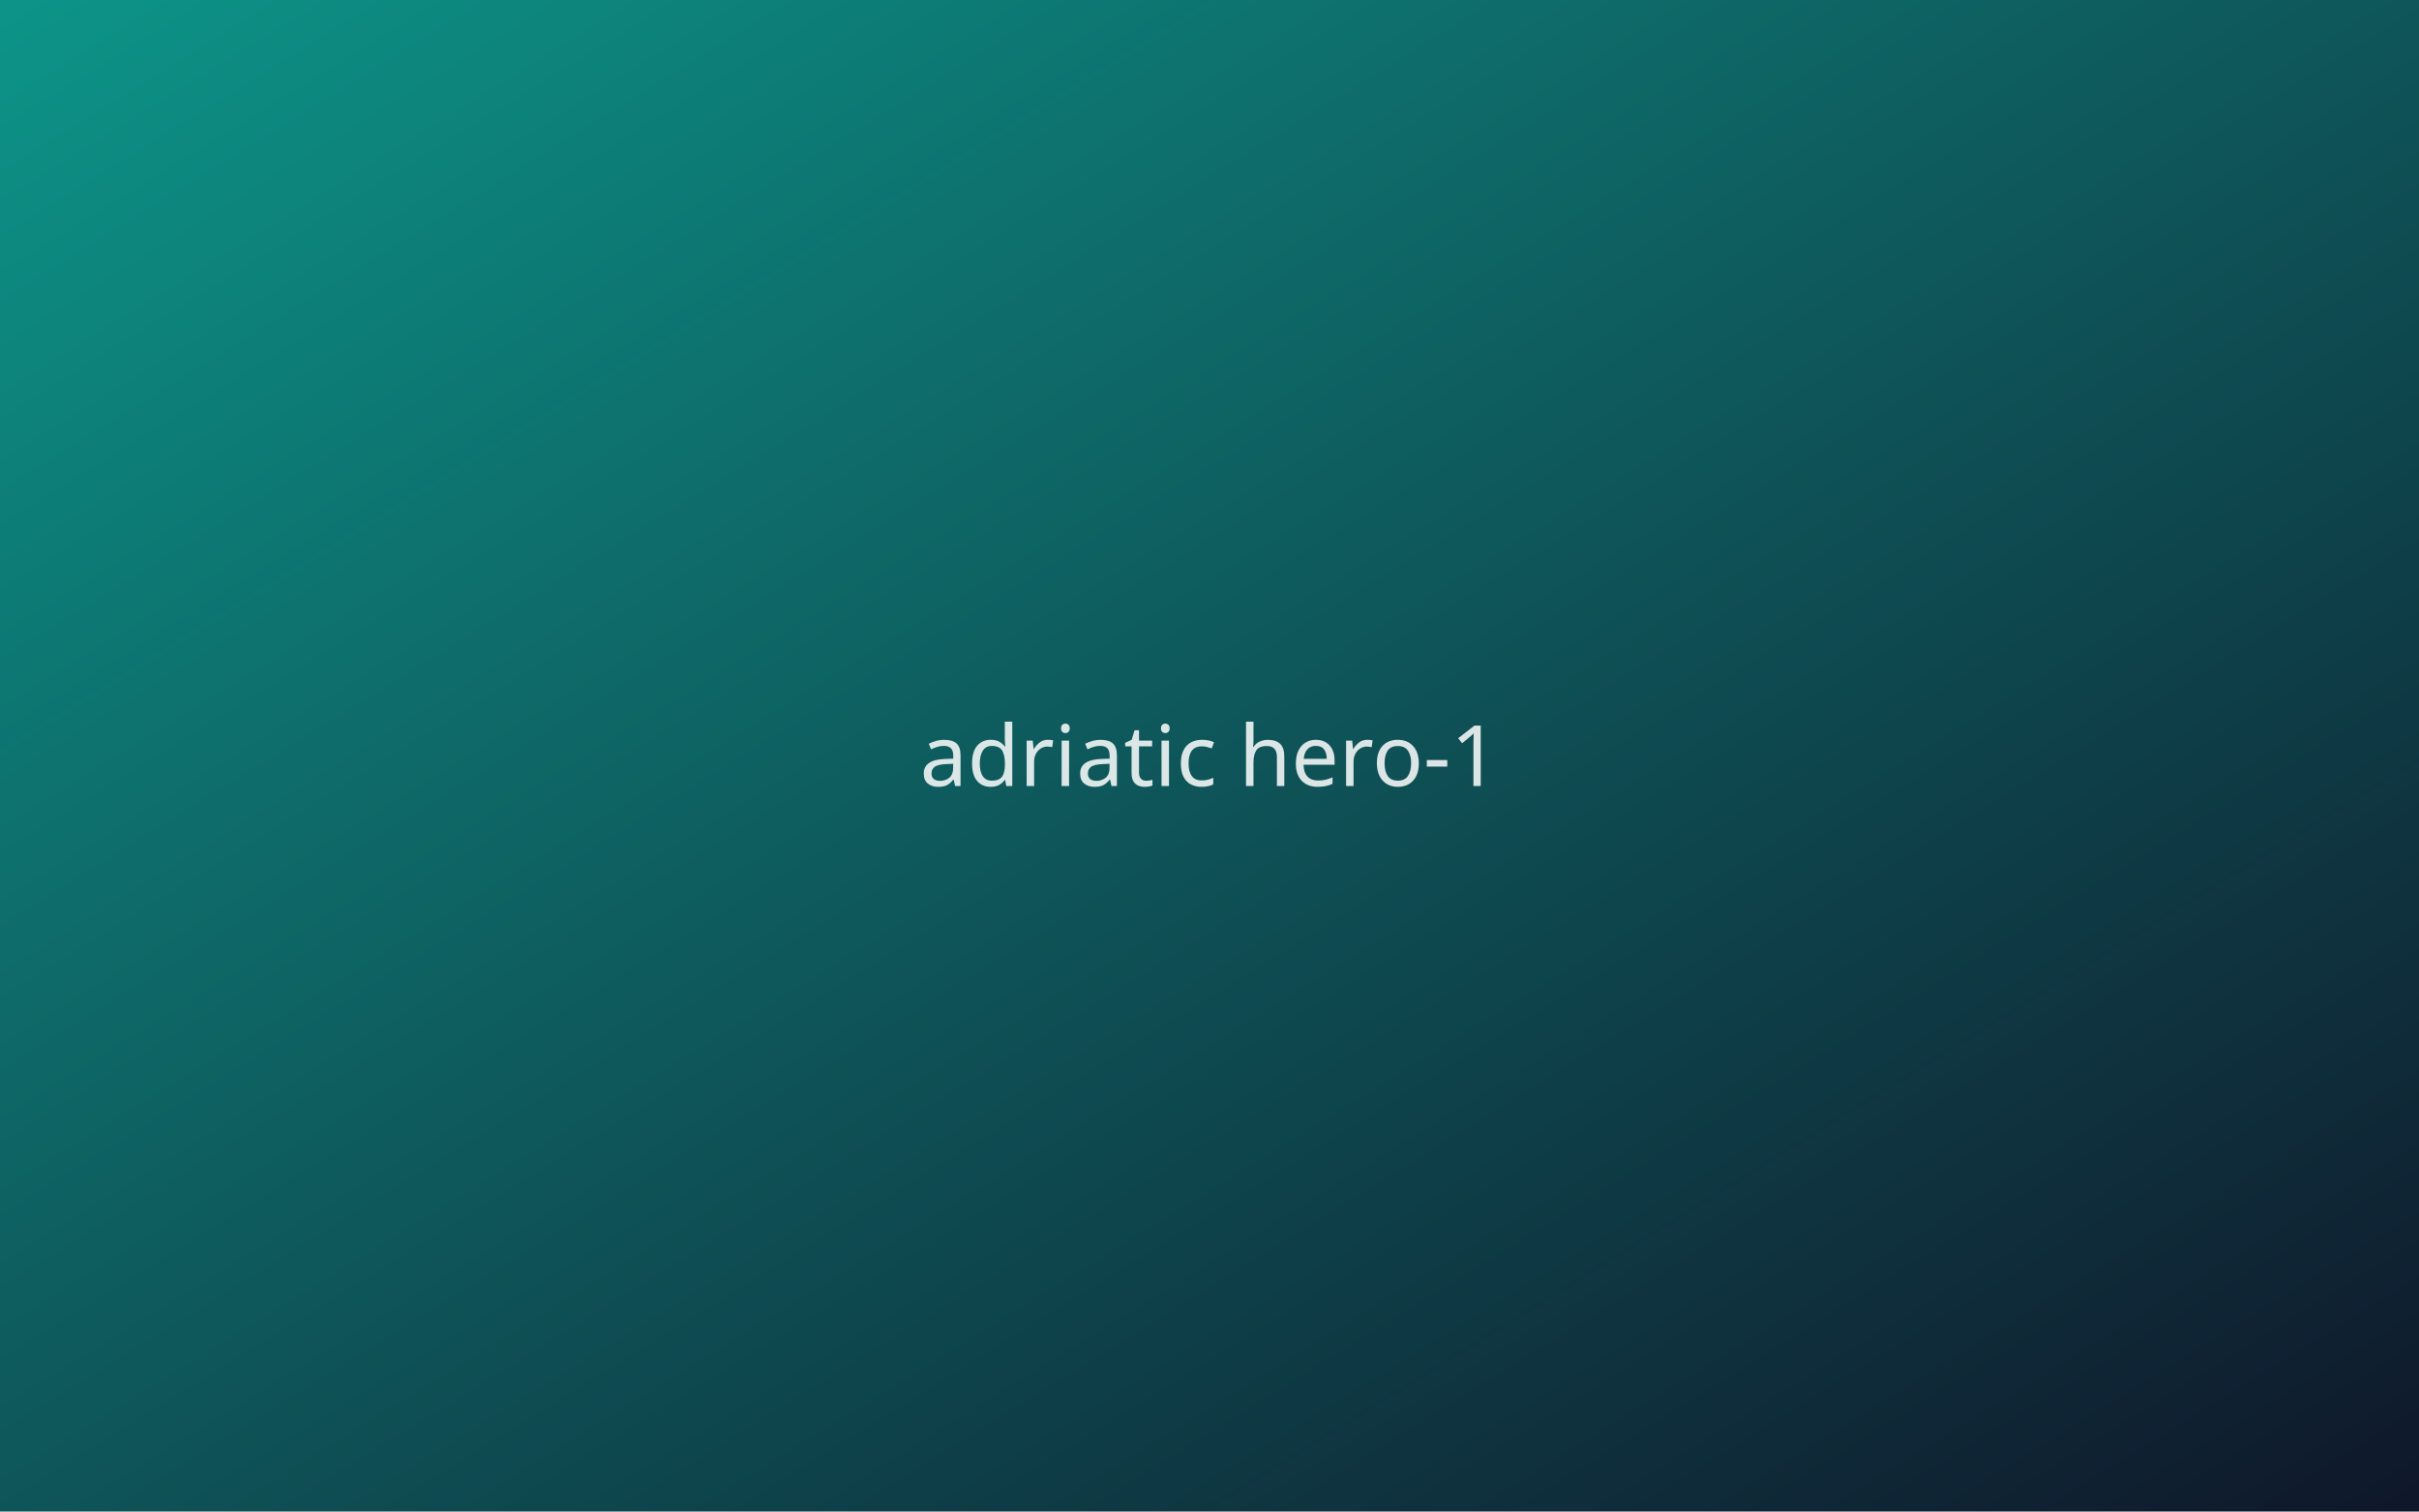
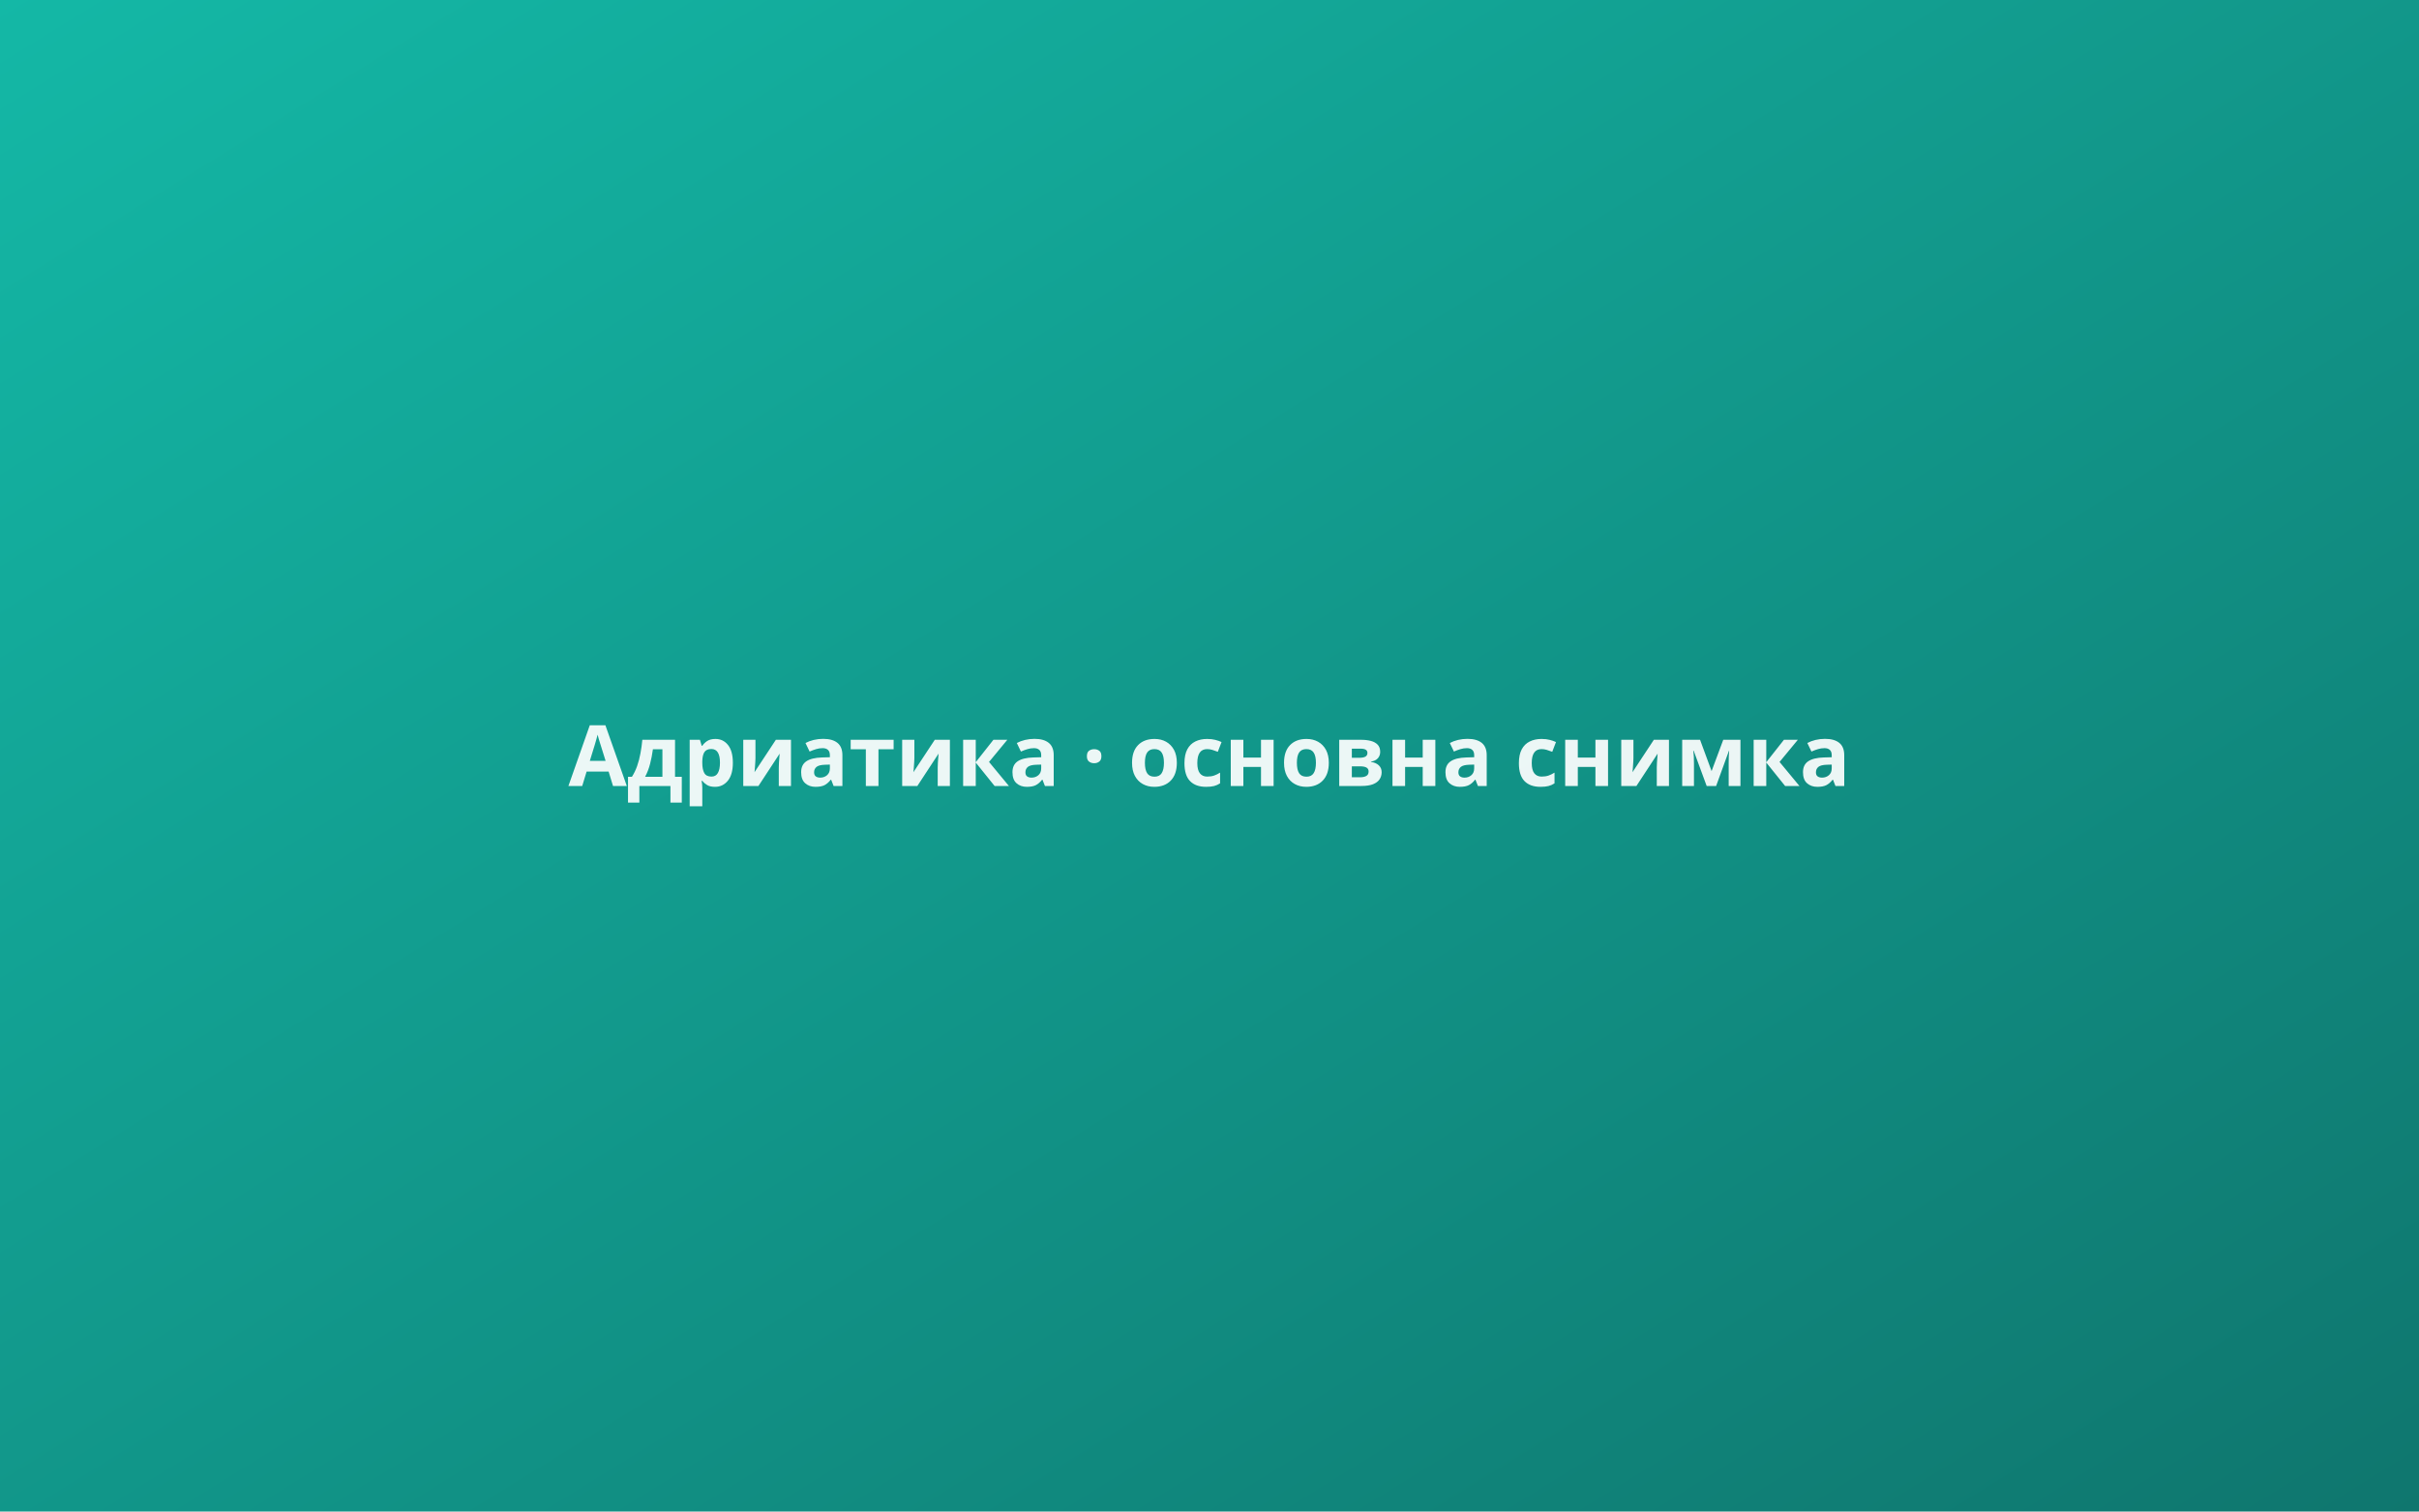
- <svg xmlns="http://www.w3.org/2000/svg" viewBox="0 0 800 500">
+ <svg xmlns="http://www.w3.org/2000/svg" viewBox="0 0 800 500" role="img" aria-label="Адриатика · основна снимка">
  <defs>
-     <linearGradient id="g" x1="0%" y1="0%" x2="100%" y2="100%">
-       <stop offset="0%" style="stop-color:#0d9488" />
-       <stop offset="100%" style="stop-color:#0f172a" />
+     <linearGradient id="bg" x1="0%" y1="0%" x2="100%" y2="100%">
+       <stop offset="0%" stop-color="#14b8a6" />
+       <stop offset="100%" stop-color="#0f766e" />
    </linearGradient>
  </defs>
-   <rect width="800" height="500" fill="url(#g)" />
-   <text x="400" y="260" text-anchor="middle" fill="white" font-family="system-ui,sans-serif" font-size="28" opacity="0.85">adriatic hero-1</text>
+   <rect width="800" height="500" fill="url(#bg)" />
+   <text x="400" y="260" text-anchor="middle" fill="white" font-family="system-ui,sans-serif" font-size="28" font-weight="600" opacity="0.92">Адриатика · основна снимка</text>
</svg>
